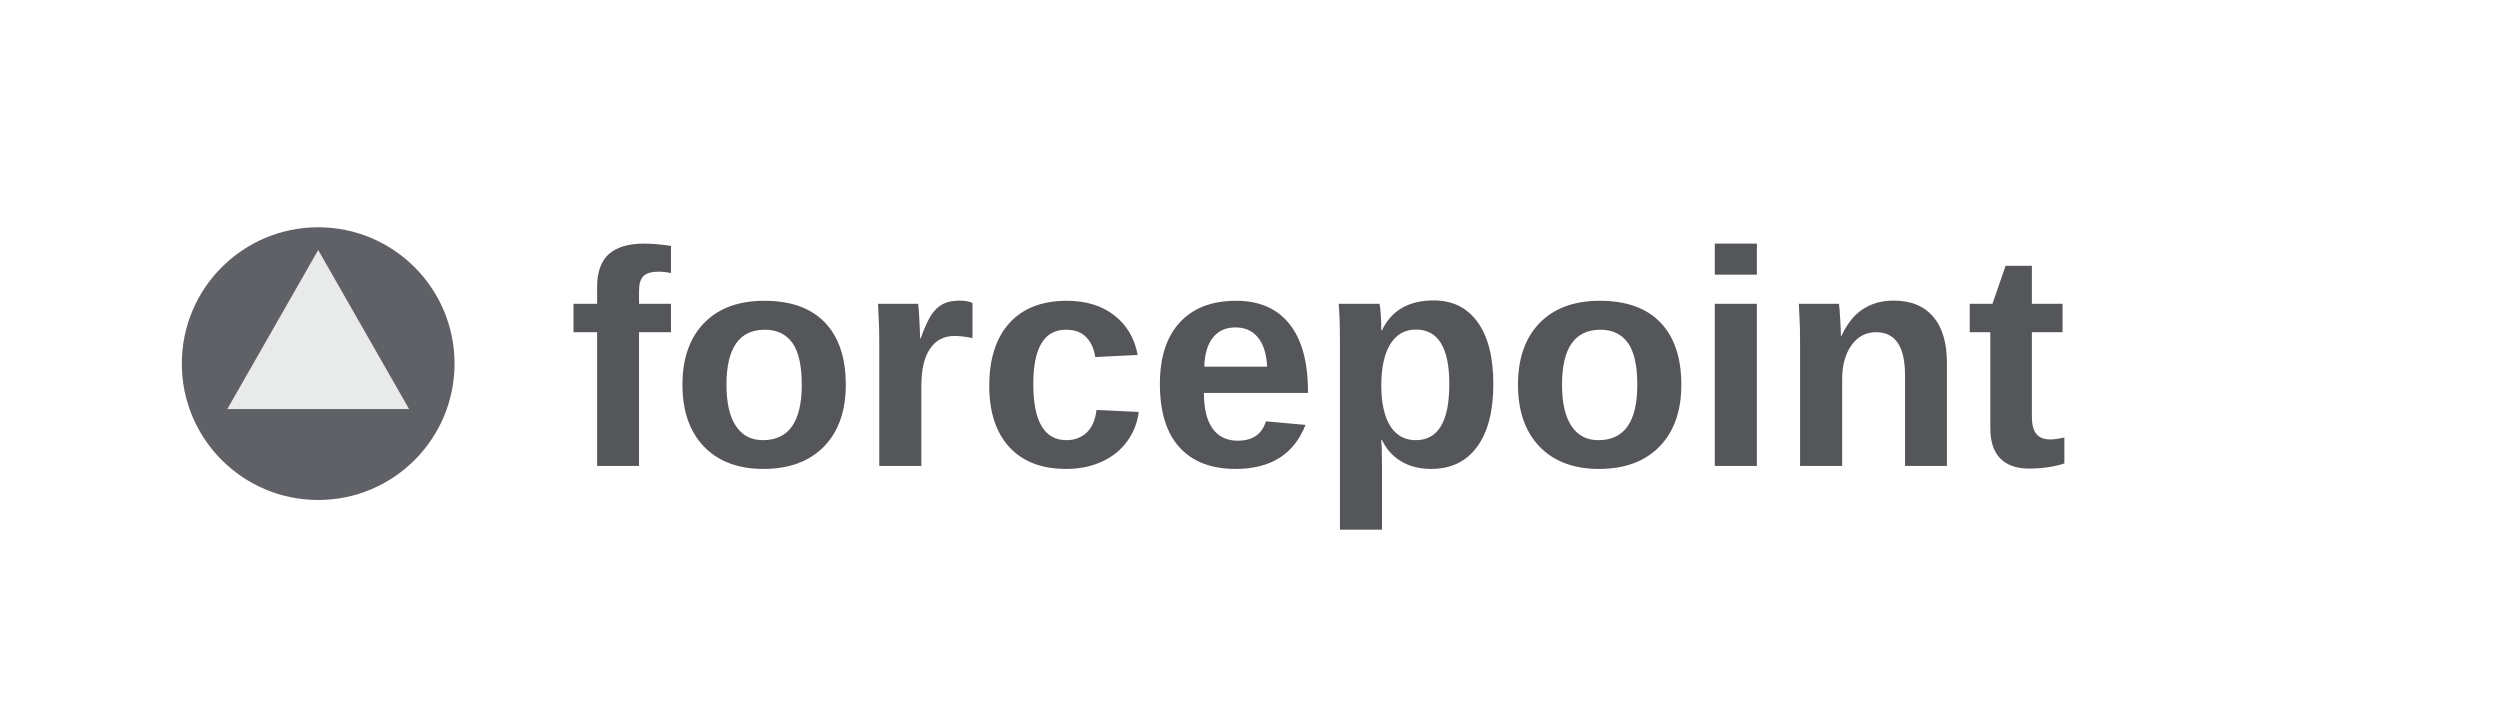
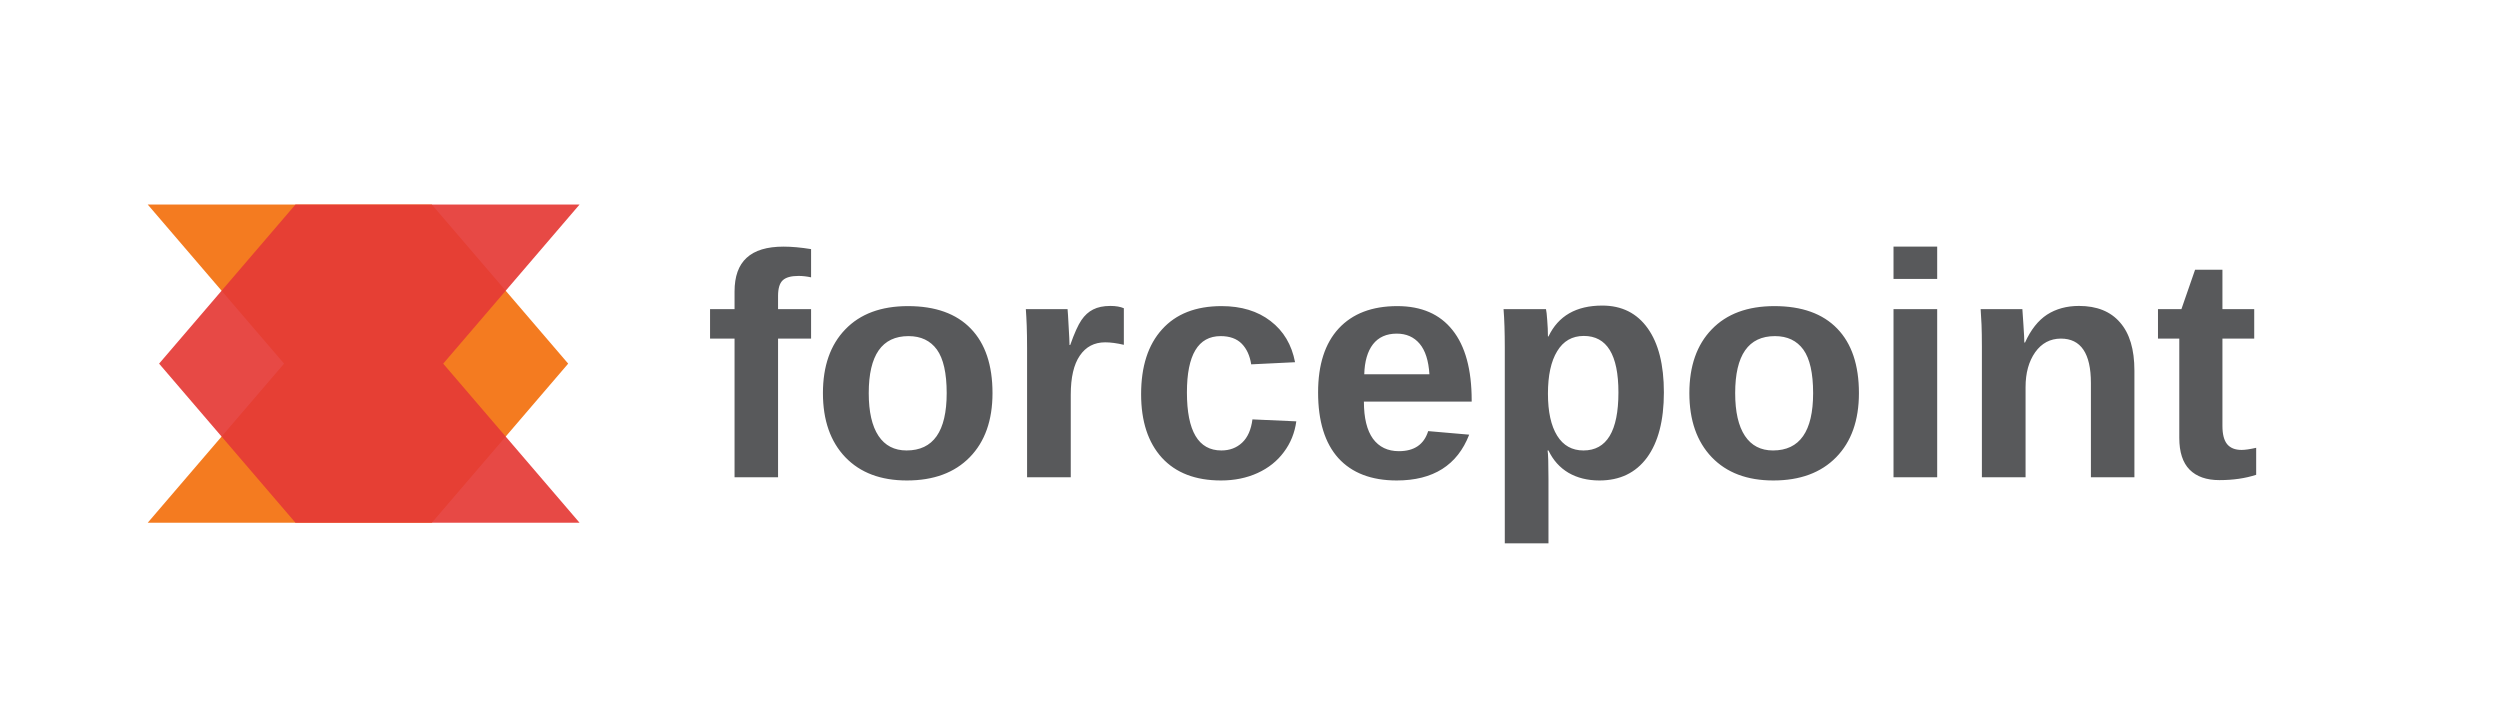
<svg xmlns="http://www.w3.org/2000/svg" width="220" height="64" viewBox="0 0 220 64" role="img" aria-labelledby="title">
  <rect width="220" height="64" fill="none" />
-   <circle cx="28" cy="32" r="12" fill="#606166" />
-   <path d="M28 22 L36 36 H20 Z" fill="#f8f8f8" opacity=".9" />
-   <text x="50" y="41" fill="#55565a" font-family="Arial, Helvetica, sans-serif" font-size="27" font-weight="700">forcepoint</text>
+   <path d="M13 18h25l12 14-12 14H13l12-14-12-14Z" fill="#f47b20" />
+   <path d="M26 18h25L39 32 51 46H26L14 32 26 18Z" fill="#e53935" opacity=".92" />
+   <text x="62" y="42" fill="#58595b" font-family="Arial, Helvetica, sans-serif" font-size="28" font-weight="700">forcepoint</text>
</svg>
